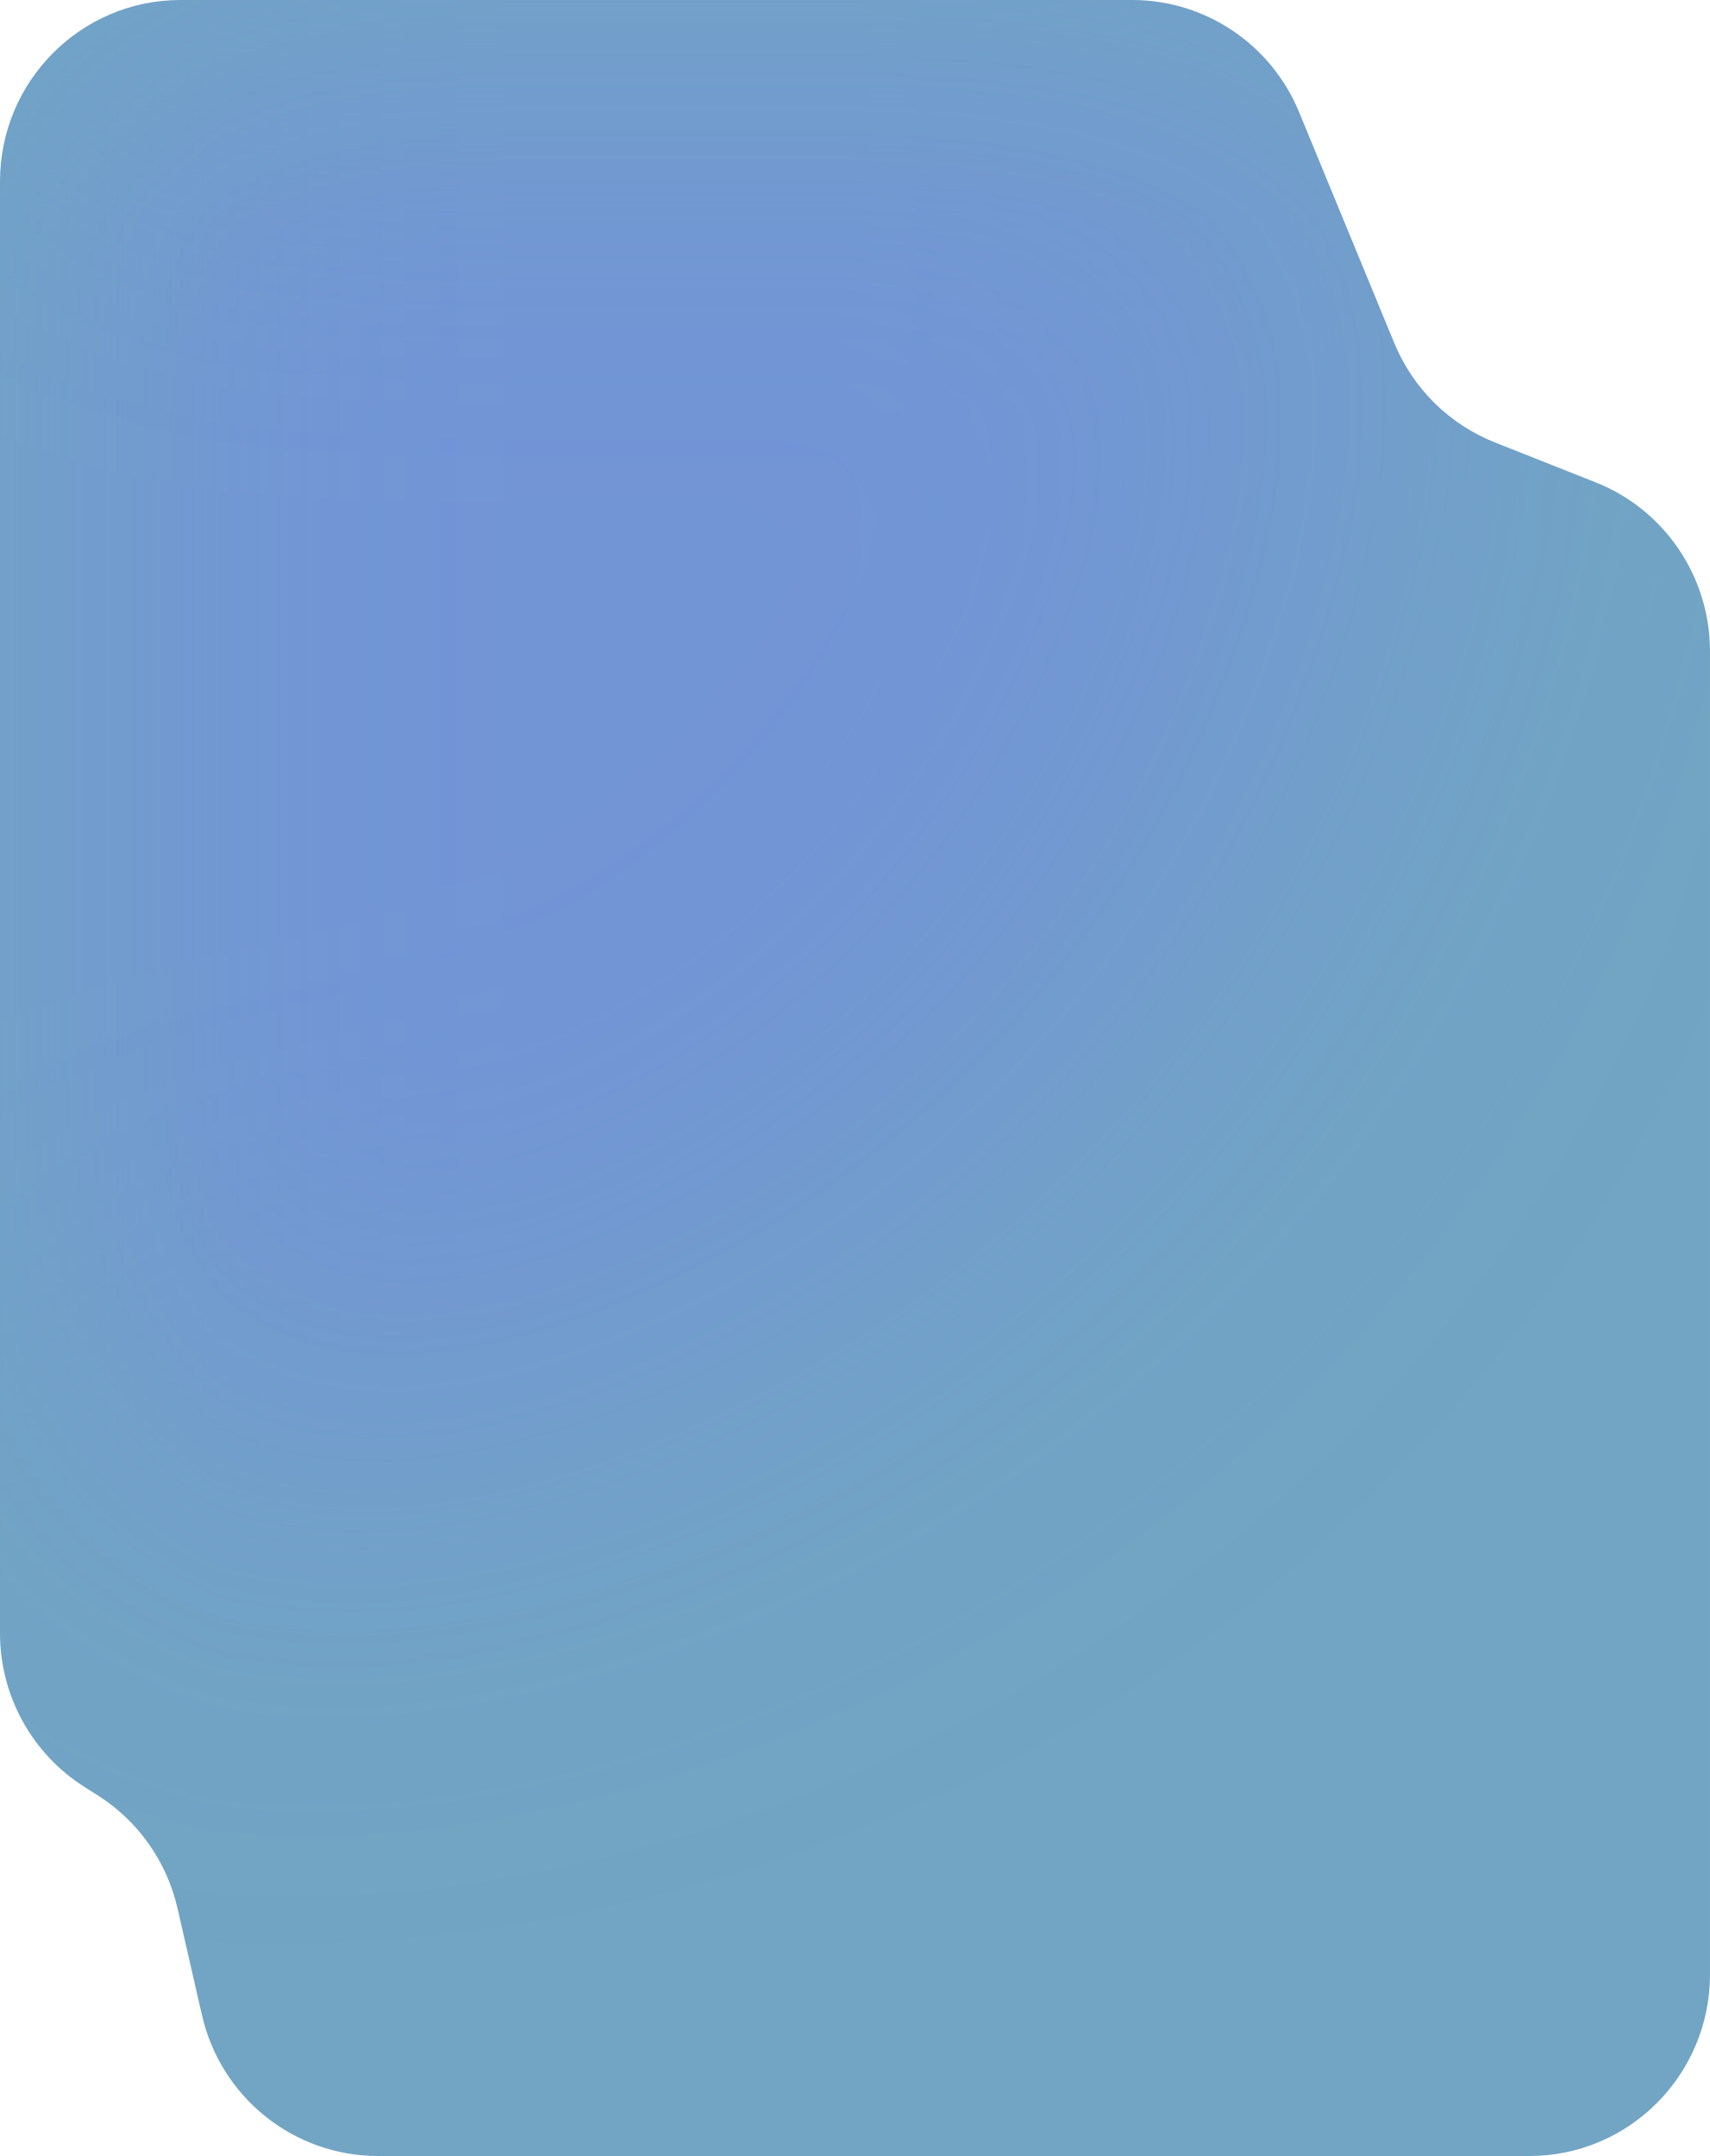
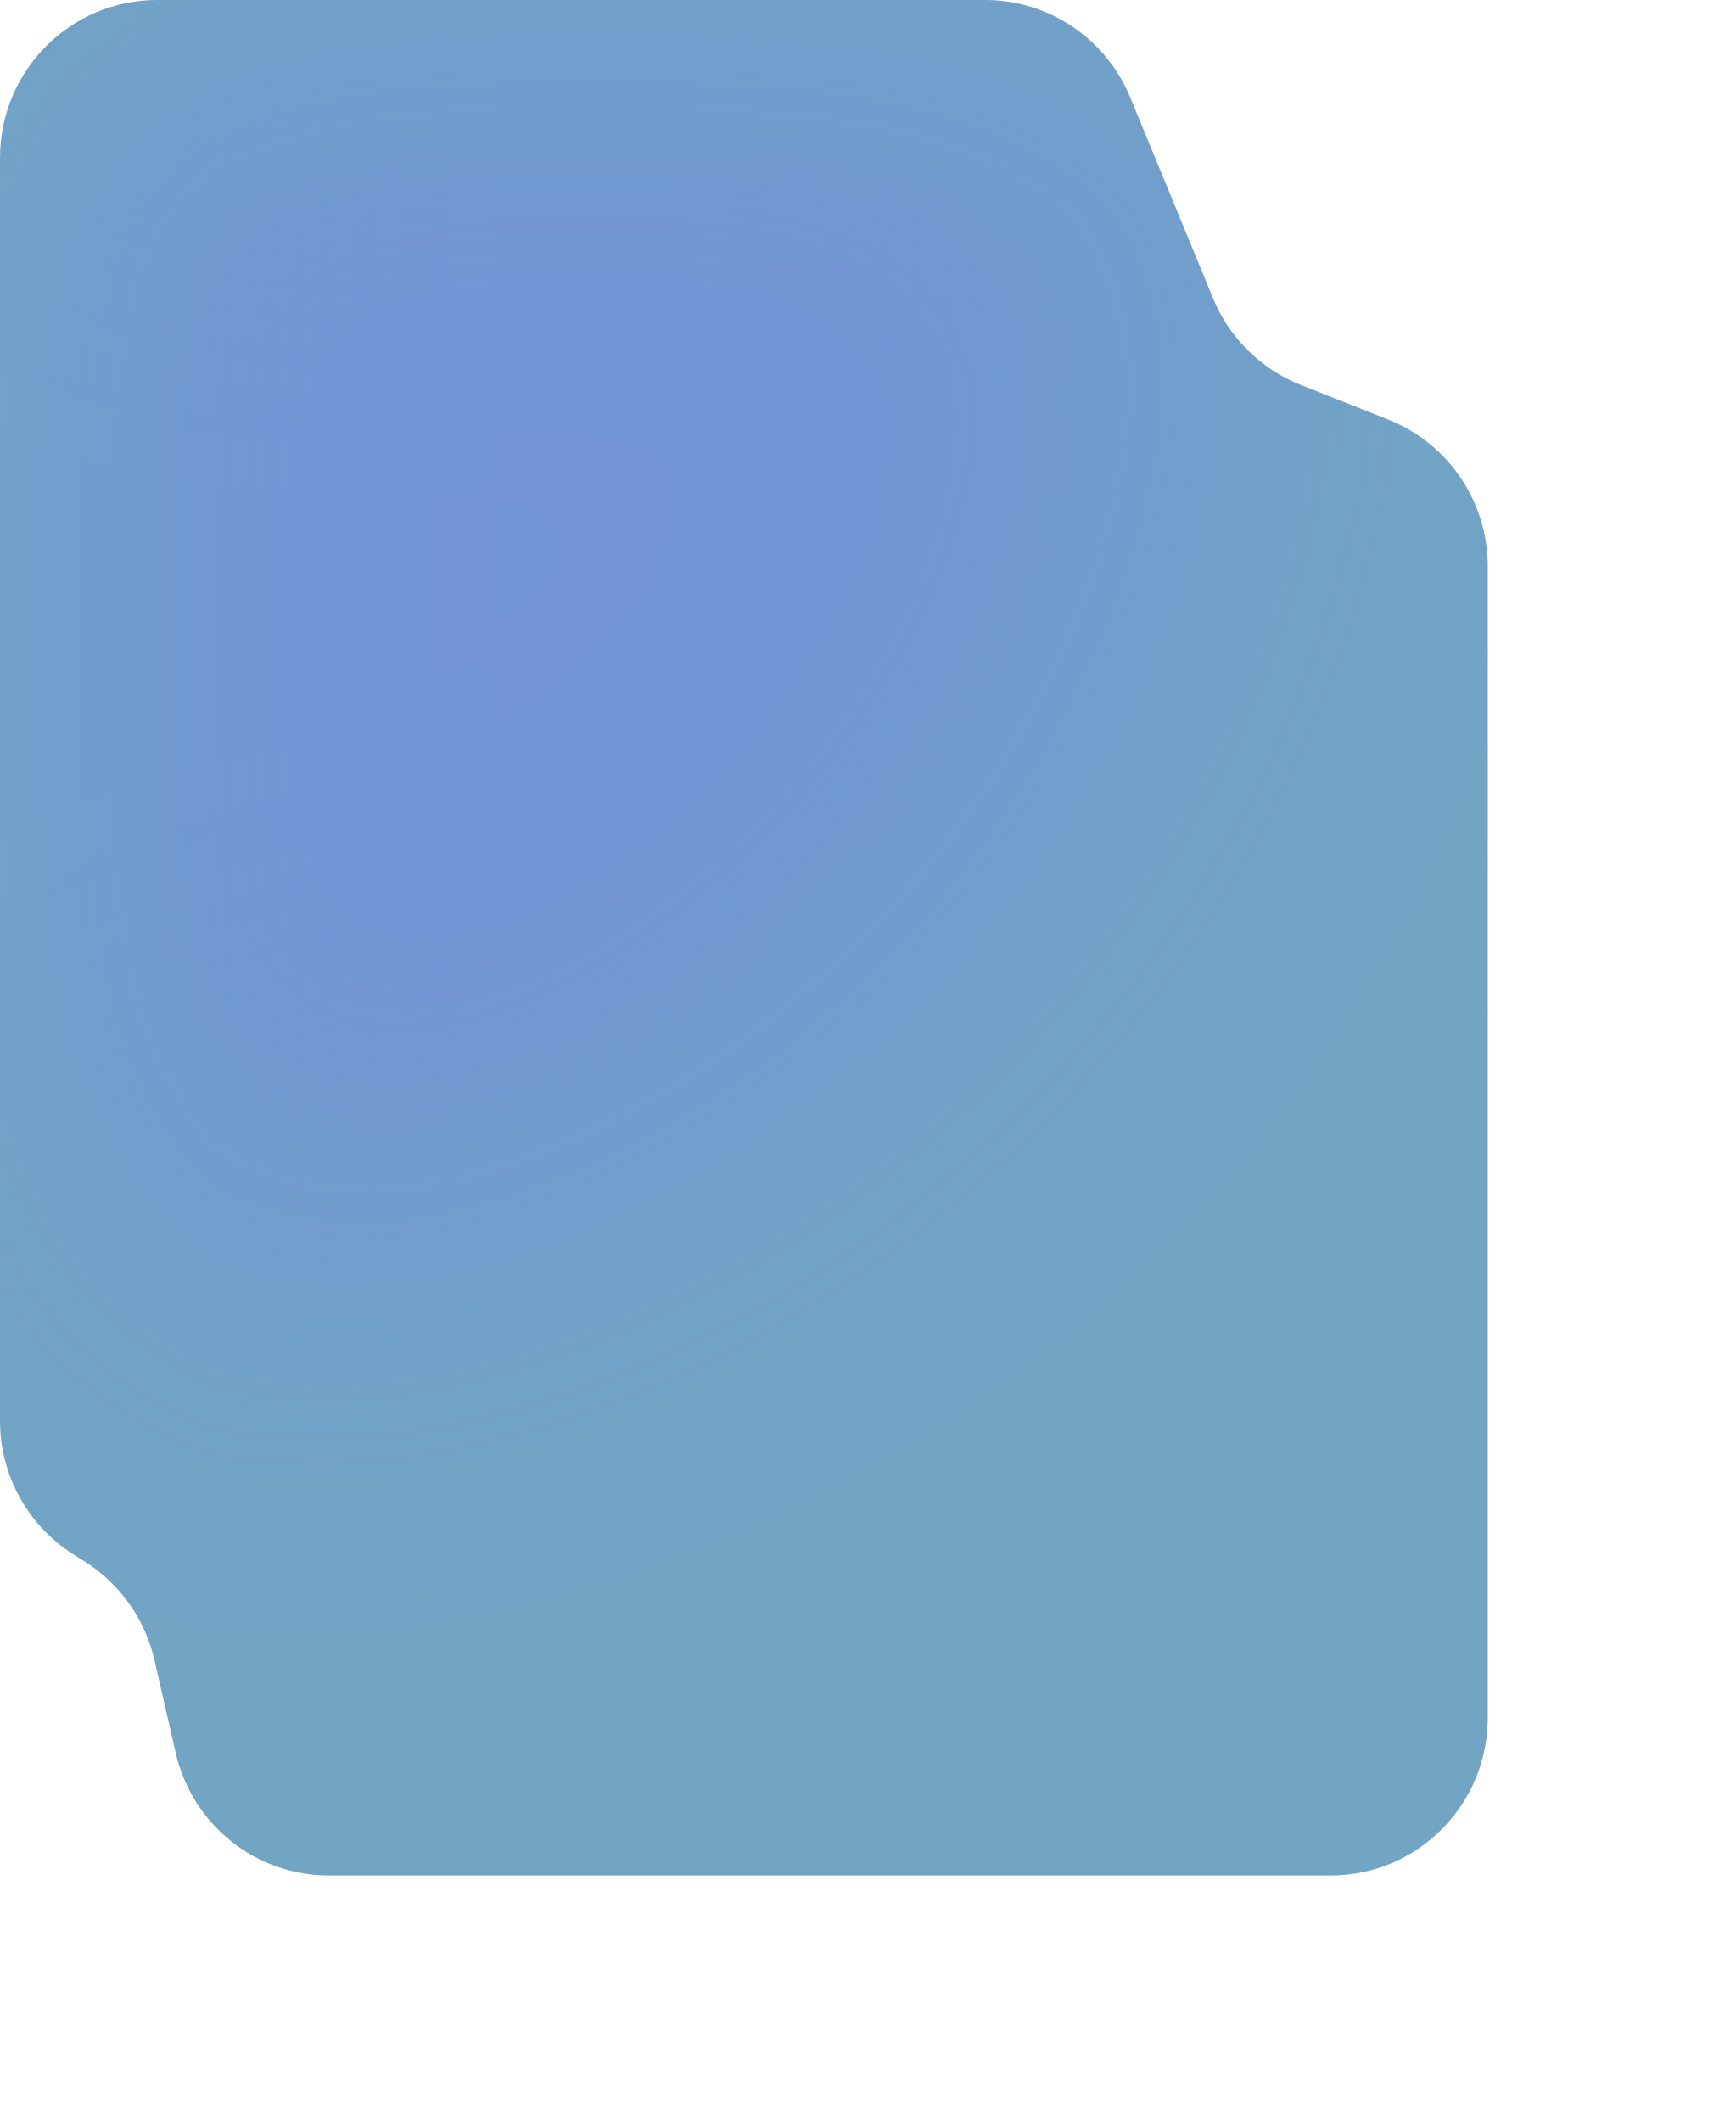
- <svg xmlns="http://www.w3.org/2000/svg" width="606" height="764" viewBox="0 0 606 764" fill="none">
+ <svg xmlns="http://www.w3.org/2000/svg" width="100%" preserveAspectRatio="xMidYMid meet" height="100%" viewBox="0 0 707 864" fill="none">
  <path d="M0 64.337C0 28.805 28.654 0 64 0H401.243C427.125 0 450.46 15.671 460.368 39.708L494.105 121.55C500.748 137.667 513.618 150.381 529.764 156.777L565.465 170.921C589.924 180.61 606 204.35 606 230.777V699.663C606 735.195 577.346 764 542 764H133.947C104.129 764 78.262 743.301 71.576 714.089L62.91 676.227C59.124 659.686 48.99 645.32 34.715 636.257L29.824 633.151C11.258 621.364 0 600.83 0 578.755V64.337Z" fill="#71A5C3" />
  <mask id="mask0_651_4604" style="mask-type:alpha" maskUnits="userSpaceOnUse" x="0" y="0" width="606" height="764">
    <path d="M0 64.337C0 28.805 28.654 0 64 0H401.243C427.125 0 450.46 15.671 460.368 39.708L494.105 121.55C500.748 137.667 513.618 150.381 529.764 156.777L565.465 170.921C589.924 180.61 606 204.35 606 230.777V699.663C606 735.195 577.346 764 542 764H133.947C104.129 764 78.262 743.301 71.576 714.089L62.91 676.226C59.124 659.686 48.99 645.32 34.715 636.257L29.824 633.151C11.258 621.364 0 600.83 0 578.755V64.337Z" fill="#62C710" />
  </mask>
  <g mask="url(#mask0_651_4604)">
    <g filter="url(#filter0_f_651_4604)">
      <circle cx="70" cy="101" r="418" fill="#7573FF" fill-opacity="0.32" />
    </g>
  </g>
  <defs>
    <filter id="filter0_f_651_4604" x="-748" y="-717" width="1636" height="1636" filterUnits="userSpaceOnUse" color-interpolation-filters="sRGB">
      <feFlood flood-opacity="0" result="BackgroundImageFix" />
      <feBlend mode="normal" in="SourceGraphic" in2="BackgroundImageFix" result="shape" />
      <feGaussianBlur stdDeviation="200" result="effect1_foregroundBlur_651_4604" />
    </filter>
  </defs>
</svg>
